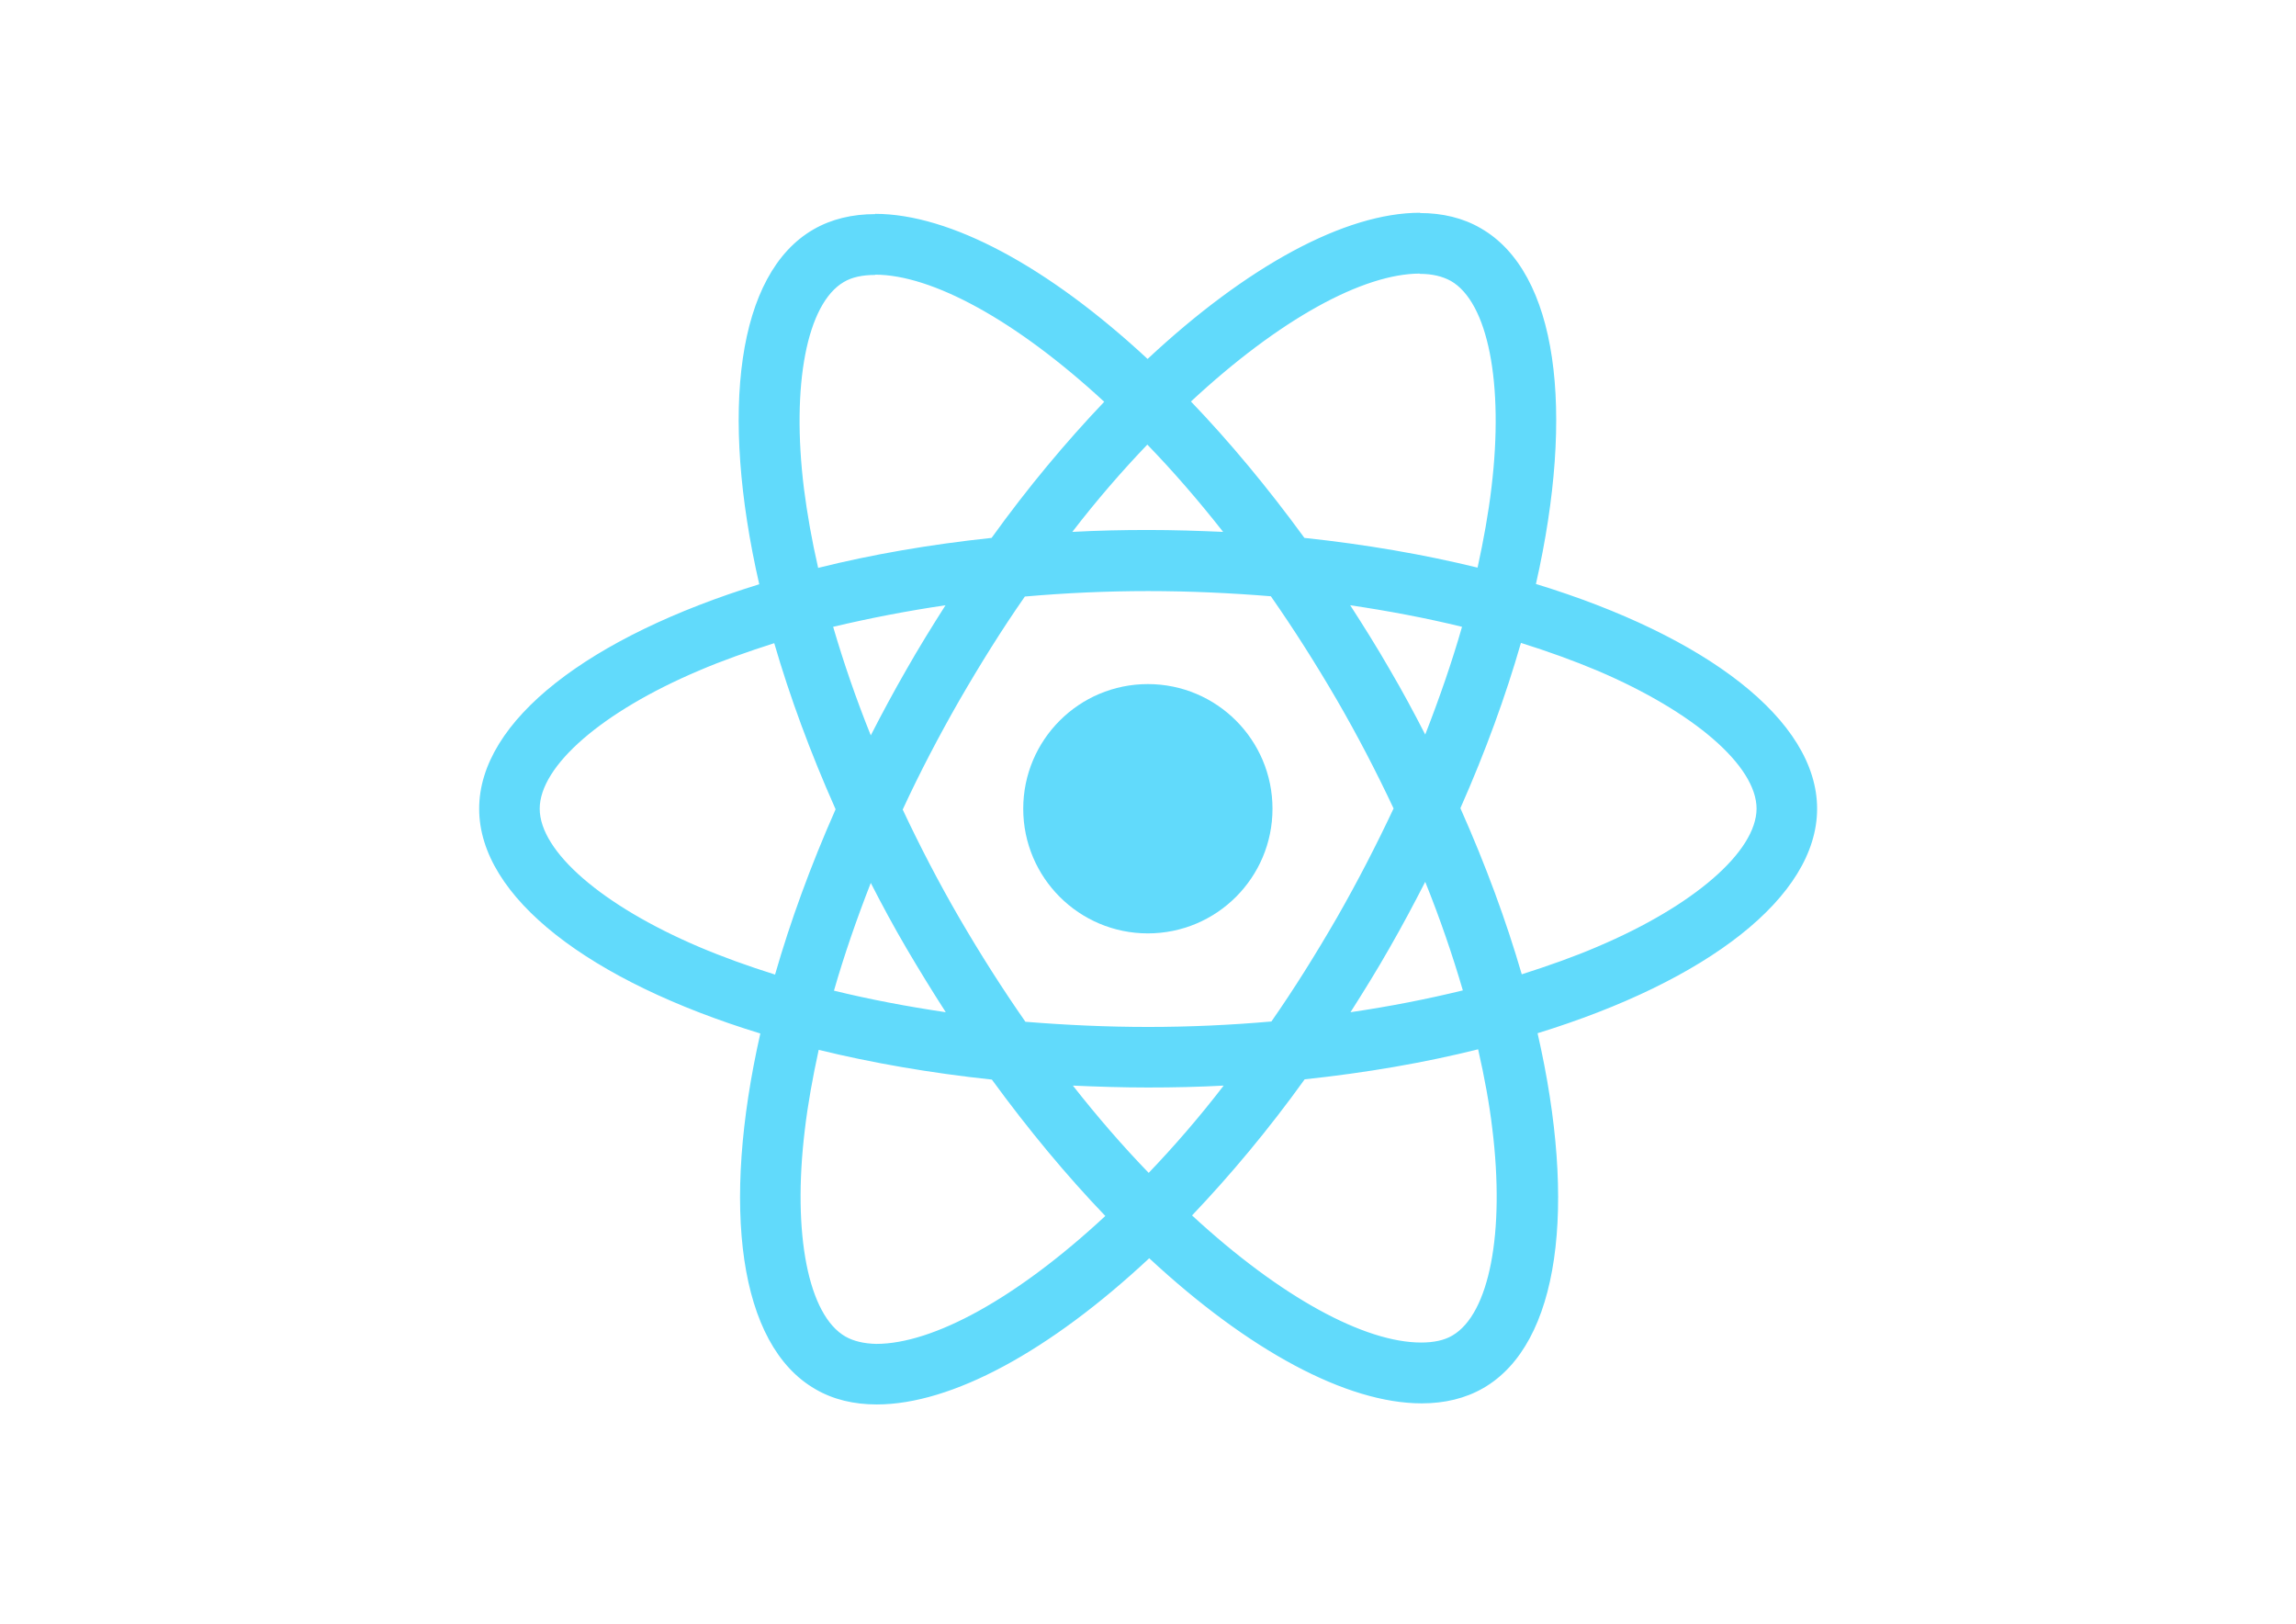
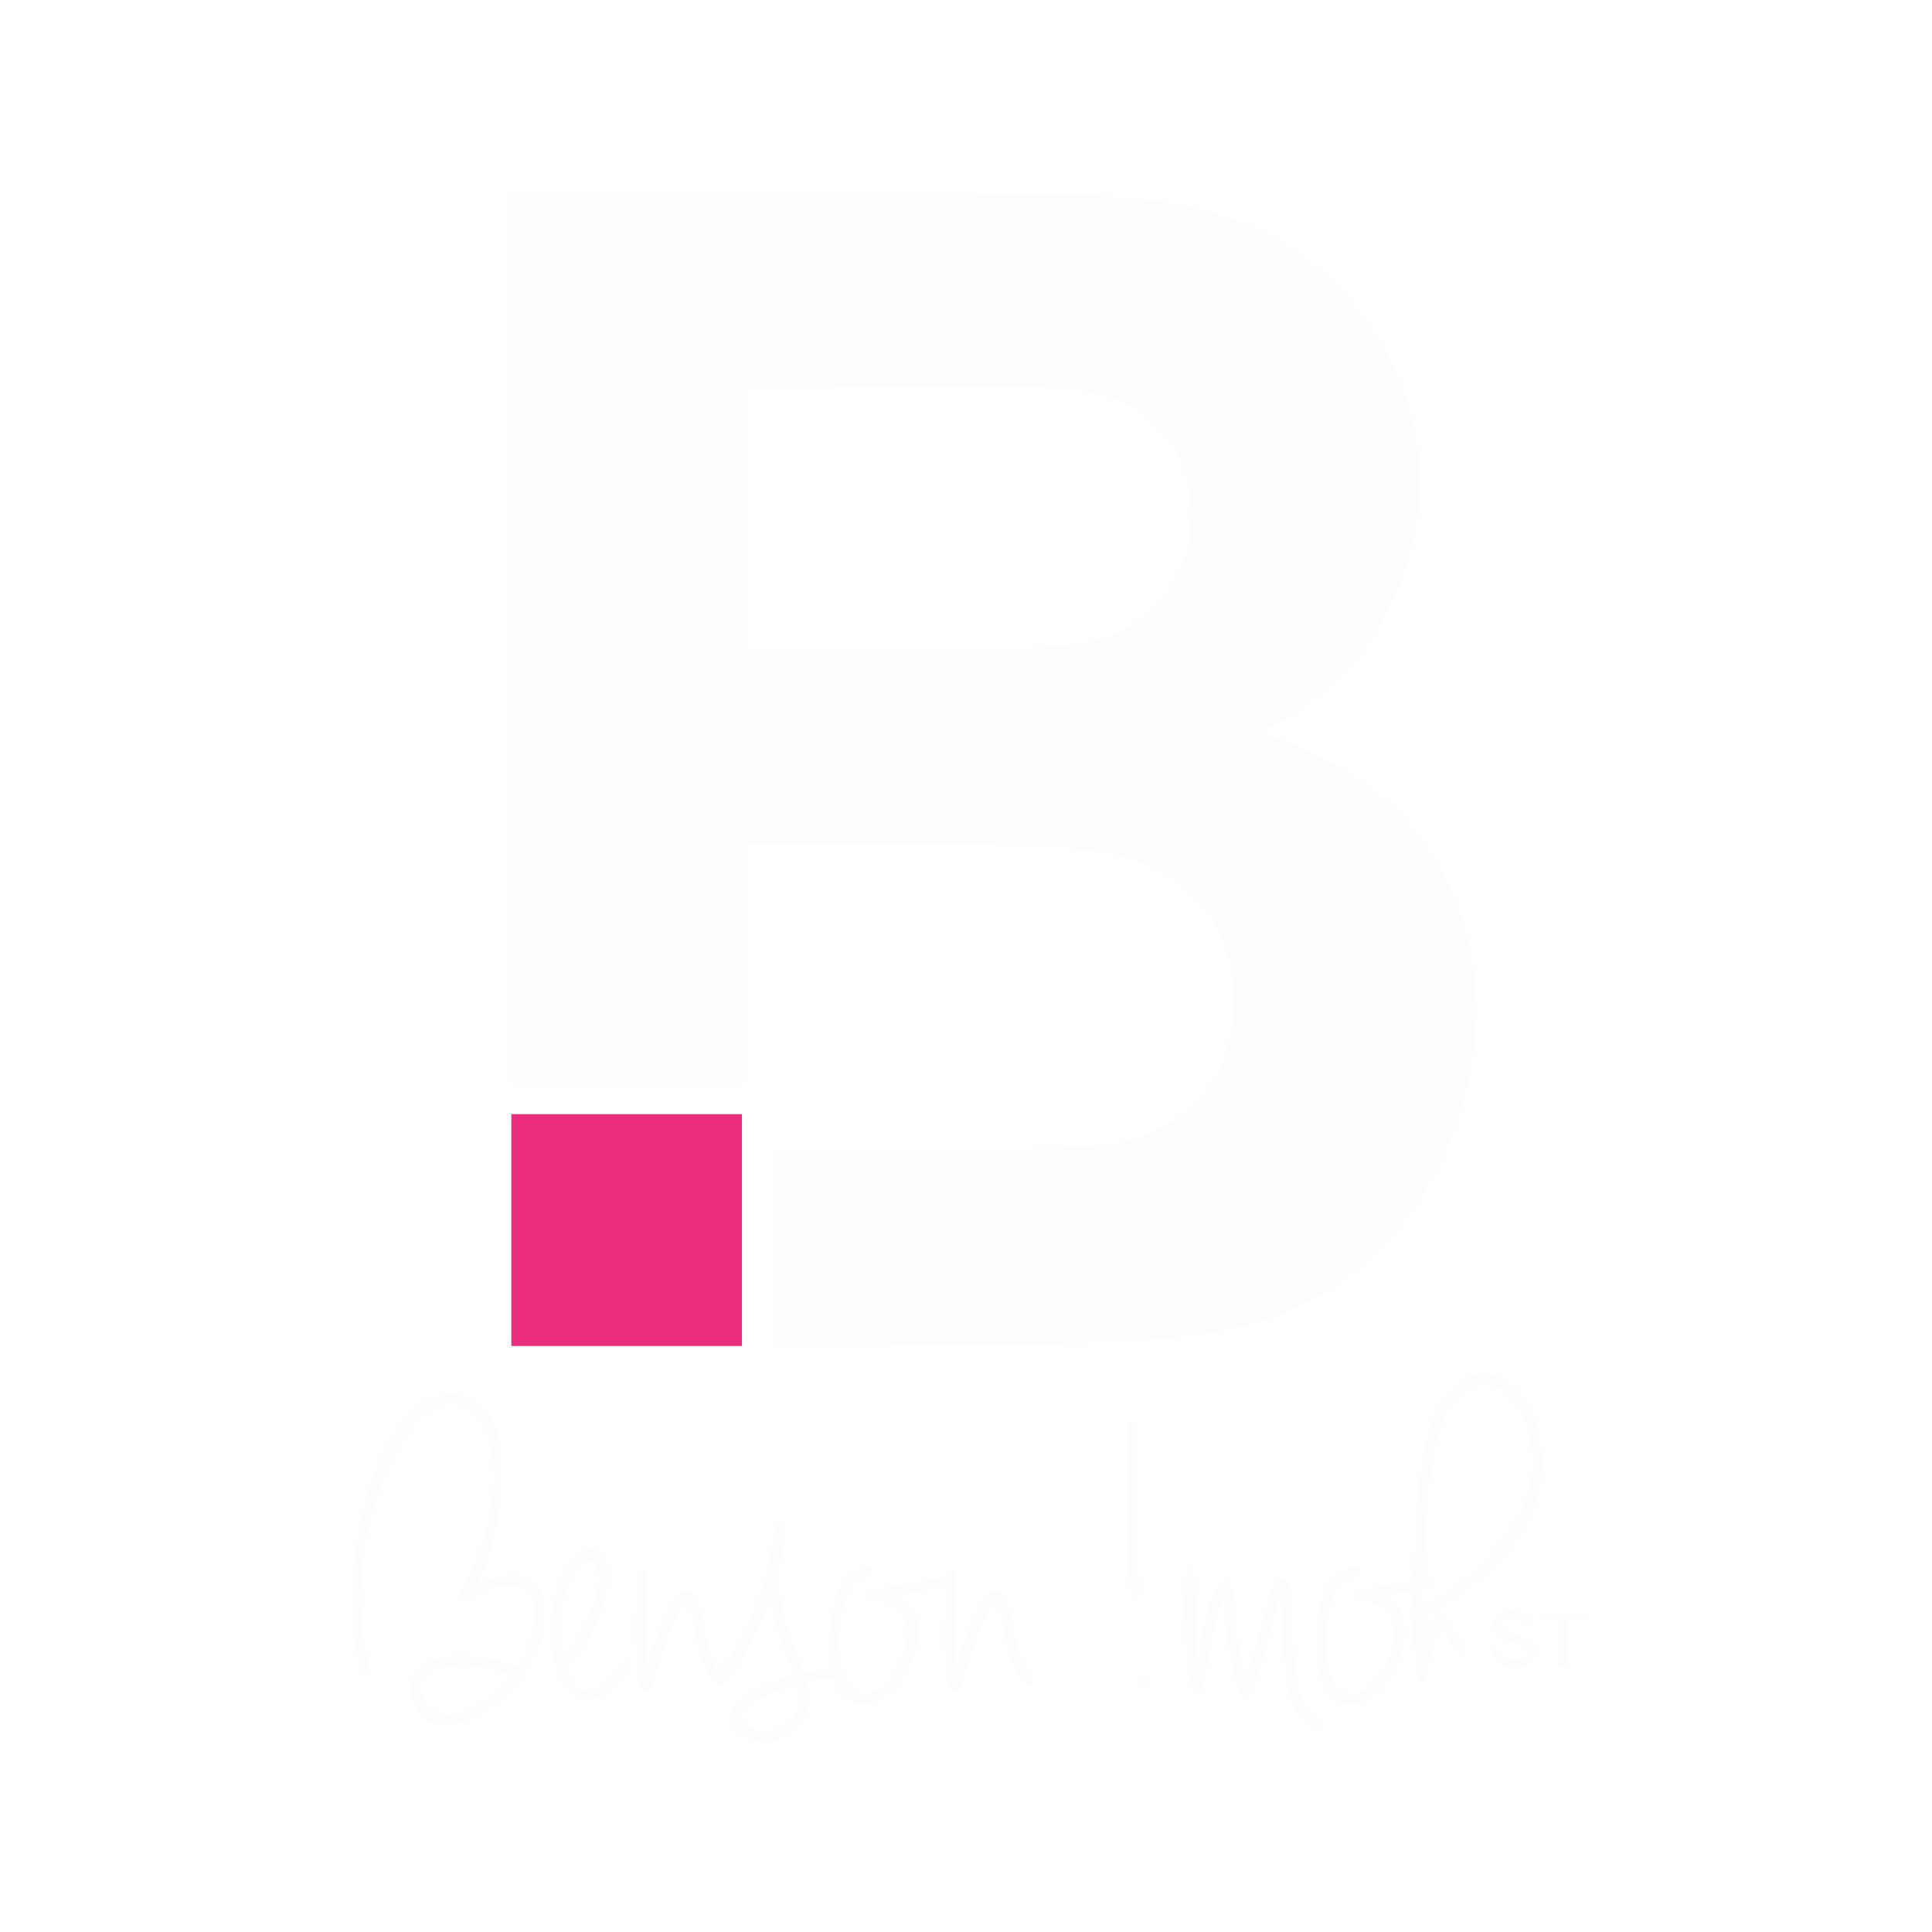
- <svg xmlns="http://www.w3.org/2000/svg" viewBox="0 0 841.9 595.3">
-   <g fill="#61DAFB">
-     <path d="M666.3 296.5c0-32.5-40.7-63.3-103.1-82.4 14.4-63.6 8-114.2-20.2-130.4-6.5-3.8-14.1-5.6-22.4-5.6v22.3c4.6 0 8.3.9 11.4 2.6 13.6 7.8 19.5 37.5 14.9 75.7-1.1 9.4-2.9 19.3-5.1 29.4-19.6-4.8-41-8.5-63.5-10.9-13.5-18.5-27.5-35.3-41.6-50 32.6-30.3 63.2-46.9 84-46.9V78c-27.5 0-63.5 19.6-99.9 53.6-36.4-33.8-72.4-53.2-99.9-53.2v22.3c20.7 0 51.4 16.5 84 46.6-14 14.7-28 31.4-41.3 49.9-22.6 2.4-44 6.1-63.6 11-2.3-10-4-19.7-5.2-29-4.7-38.2 1.1-67.9 14.6-75.8 3-1.8 6.9-2.6 11.5-2.6V78.5c-8.4 0-16 1.8-22.6 5.6-28.1 16.2-34.4 66.7-19.9 130.1-62.2 19.2-102.7 49.9-102.7 82.3 0 32.5 40.7 63.3 103.1 82.4-14.4 63.6-8 114.2 20.2 130.4 6.5 3.8 14.1 5.6 22.5 5.6 27.5 0 63.5-19.6 99.9-53.6 36.4 33.8 72.4 53.2 99.9 53.2 8.4 0 16-1.8 22.6-5.6 28.1-16.2 34.4-66.7 19.9-130.1 62-19.1 102.5-49.9 102.5-82.3zm-130.2-66.7c-3.7 12.9-8.3 26.2-13.5 39.5-4.1-8-8.4-16-13.1-24-4.6-8-9.5-15.8-14.4-23.4 14.2 2.1 27.9 4.7 41 7.9zm-45.8 106.5c-7.8 13.5-15.8 26.3-24.1 38.2-14.9 1.3-30 2-45.2 2-15.1 0-30.2-.7-45-1.9-8.3-11.9-16.4-24.6-24.2-38-7.6-13.1-14.5-26.4-20.8-39.8 6.2-13.4 13.2-26.8 20.7-39.9 7.8-13.5 15.8-26.3 24.1-38.2 14.9-1.3 30-2 45.2-2 15.1 0 30.2.7 45 1.9 8.3 11.9 16.4 24.6 24.2 38 7.6 13.1 14.5 26.4 20.8 39.8-6.3 13.4-13.2 26.8-20.7 39.9zm32.3-13c5.4 13.4 10 26.8 13.8 39.8-13.1 3.2-26.9 5.9-41.2 8 4.9-7.7 9.8-15.6 14.4-23.7 4.6-8 8.9-16.1 13-24.1zM421.2 430c-9.3-9.6-18.6-20.3-27.8-32 9 .4 18.2.7 27.5.7 9.4 0 18.7-.2 27.8-.7-9 11.7-18.3 22.4-27.5 32zm-74.4-58.9c-14.2-2.1-27.9-4.7-41-7.9 3.7-12.9 8.3-26.2 13.5-39.5 4.1 8 8.4 16 13.1 24 4.7 8 9.5 15.8 14.4 23.4zM420.7 163c9.3 9.6 18.6 20.3 27.8 32-9-.4-18.2-.7-27.5-.7-9.4 0-18.7.2-27.8.7 9-11.7 18.3-22.4 27.5-32zm-74 58.9c-4.9 7.7-9.8 15.6-14.4 23.7-4.6 8-8.9 16-13 24-5.4-13.4-10-26.8-13.8-39.8 13.1-3.1 26.9-5.8 41.2-7.9zm-90.5 125.2c-35.4-15.1-58.3-34.9-58.3-50.6 0-15.7 22.9-35.6 58.3-50.6 8.6-3.7 18-7 27.7-10.1 5.7 19.6 13.2 40 22.5 60.9-9.2 20.8-16.6 41.1-22.2 60.6-9.9-3.1-19.3-6.5-28-10.2zM310 490c-13.6-7.8-19.5-37.5-14.9-75.7 1.1-9.4 2.9-19.3 5.1-29.4 19.6 4.8 41 8.5 63.5 10.9 13.5 18.5 27.5 35.3 41.6 50-32.6 30.3-63.2 46.9-84 46.9-4.5-.1-8.3-1-11.3-2.7zm237.2-76.2c4.7 38.2-1.1 67.9-14.6 75.8-3 1.8-6.9 2.6-11.5 2.6-20.7 0-51.4-16.5-84-46.6 14-14.7 28-31.4 41.3-49.9 22.6-2.4 44-6.1 63.6-11 2.3 10.1 4.1 19.8 5.2 29.1zm38.5-66.7c-8.6 3.7-18 7-27.7 10.1-5.7-19.6-13.2-40-22.5-60.9 9.2-20.8 16.6-41.1 22.2-60.6 9.9 3.1 19.3 6.5 28.1 10.2 35.4 15.1 58.3 34.9 58.3 50.6-.1 15.7-23 35.6-58.4 50.6zM320.8 78.4z" />
-     <circle cx="420.9" cy="296.5" r="45.7" />
-     <path d="M520.5 78.1z" />
+ <svg xmlns="http://www.w3.org/2000/svg" id="svg" version="1.1" width="400" height="400" viewBox="0 0 400 400">
+   <g id="svgg">
+     <path id="path0" d="M105.333 132.133 L 105.333 224.267 129.600 224.267 L 153.867 224.267 153.867 199.443 L 153.867 174.618 182.600 174.746 C 213.994 174.886,219.283 175.093,228.400 176.537 C 244.329 179.061,253.864 188.732,255.258 203.778 C 256.902 221.532,246.843 234.428,229.404 236.925 C 223.377 237.788,218.548 237.924,189.533 238.054 L 160.267 238.186 160.267 258.426 L 160.267 278.667 172.733 278.663 C 231.565 278.648,249.579 277.525,262.533 273.069 C 301.806 259.559,318.655 206.391,294.048 173.622 C 286.925 164.136,276.539 156.994,263.600 152.683 C 262.427 152.292,261.288 151.911,261.070 151.837 C 260.836 151.757,261.877 151.074,263.603 150.174 C 292.844 134.928,302.842 96.991,284.873 69.467 C 274.650 53.808,260.032 44.632,240.933 41.885 C 228.825 40.144,222.847 40.004,160.600 40.002 L 105.333 40.000 105.333 132.133 M216.533 80.263 C 226.153 80.743,231.056 81.992,236.113 85.250 C 249.508 93.881,250.343 116.883,237.632 127.044 C 228.833 134.077,224.358 134.652,178.333 134.662 L 153.867 134.667 153.867 107.157 L 153.867 79.648 182.467 79.819 C 198.197 79.914,213.527 80.113,216.533 80.263 M305.692 284.572 C 302.560 285.114,298.580 288.999,296.989 293.067 C 294.548 299.309,293.591 306.105,292.846 322.484 C 292.701 325.682,292.543 327.029,292.297 327.181 C 291.902 327.426,286.654 328.361,282.982 328.842 C 281.179 329.078,280.433 329.289,280.262 329.609 C 279.971 330.152,280.632 331.200,281.265 331.200 C 283.682 331.200,287.023 332.742,287.772 334.204 C 290.953 340.411,284.457 352.195,278.726 350.612 C 272.319 348.843,273.255 328.499,279.829 326.622 C 281.193 326.233,281.600 325.936,281.600 325.333 C 281.600 322.660,275.912 325.562,274.567 328.922 C 270.209 339.808,272.880 352.867,279.457 352.836 C 288.737 352.791,295.161 334.862,287.333 330.855 L 286.533 330.446 287.200 330.300 C 288.686 329.976,292.072 329.333,292.295 329.333 C 292.727 329.333,292.579 333.230,292.133 333.600 C 291.633 334.015,291.611 335.096,292.098 335.283 C 292.366 335.386,292.514 336.355,292.658 338.963 C 292.930 343.870,293.463 347.749,293.905 348.029 C 294.915 348.669,295.395 347.906,295.855 344.933 C 296.550 340.442,297.619 337.067,298.346 337.067 C 298.458 337.067,299.178 338.127,299.945 339.424 C 300.713 340.720,301.628 342.051,301.980 342.381 C 303.334 343.653,304.400 342.206,303.117 340.838 C 302.754 340.450,302.085 339.389,301.630 338.478 C 299.382 333.974,297.249 333.703,295.618 337.716 C 294.910 339.458,294.661 339.140,294.691 336.533 L 294.707 335.067 298.584 332.533 C 314.938 321.846,321.119 311.025,318.692 297.333 C 317.226 289.065,311.605 283.547,305.692 284.572 M310.275 287.403 C 316.034 290.341,319.038 301.413,316.263 309.477 C 313.722 316.863,305.520 326.338,297.211 331.485 C 294.456 333.192,294.399 333.185,294.404 331.133 C 294.409 329.140,294.524 328.921,295.734 328.608 C 297.200 328.228,297.122 326.837,295.627 326.715 L 294.588 326.630 294.765 322.448 C 295.616 302.379,297.778 292.901,302.473 288.657 C 304.704 286.641,307.805 286.143,310.275 287.403 M89.842 289.306 C 78.416 292.962,70.145 320.626,73.889 342.667 C 74.594 346.814,74.551 346.713,75.556 346.615 C 76.599 346.514,76.601 346.426,75.621 341.745 C 70.812 318.770,83.860 286.240,95.944 291.075 C 103.836 294.233,104.372 311.631,97.029 326.298 C 95.409 329.532,95.187 330.143,95.448 330.632 C 95.830 331.346,96.871 331.375,97.826 330.697 C 100.590 328.733,105.797 327.518,107.821 328.364 C 111.918 330.076,111.627 338.483,107.254 344.758 C 107.051 345.049,106.441 344.934,104.006 344.147 C 91.821 340.208,82.232 344.883,85.844 353.002 C 90.963 364.510,112.800 349.537,112.800 334.519 C 112.800 327.377,108.533 324.468,101.626 326.901 L 98.691 327.935 99.333 326.668 C 103.083 319.267,104.940 305.818,103.304 297.901 C 101.899 291.099,96.004 287.334,89.842 289.306 M233.692 294.718 C 233.334 295.273,233.255 318.226,233.594 323.467 C 234.021 330.081,234.073 330.375,234.856 330.571 C 236.028 330.865,236.098 330.484,235.708 325.951 C 235.464 323.108,235.344 317.300,235.340 308.133 L 235.333 294.533 234.625 294.451 C 234.236 294.406,233.816 294.526,233.692 294.718 M161.054 315.373 C 160.639 315.486,159.976 318.444,159.481 322.401 C 158.732 328.389,152.392 343.231,150.071 344.432 C 149.669 344.640,149.267 345.107,149.175 345.470 C 148.629 347.646,146.896 343.114,145.612 336.155 C 144.488 330.058,143.752 328.869,141.461 329.444 C 139.888 329.839,136.535 336.535,134.554 343.239 L 133.895 345.467 133.881 335.688 C 133.866 325.202,133.854 325.067,132.937 325.067 C 131.891 325.067,131.810 325.539,131.639 332.667 C 131.366 344.047,131.984 349.918,133.496 350.298 C 134.498 350.549,134.565 350.413,136.549 344.094 C 138.565 337.670,139.006 336.567,140.771 333.529 C 142.486 330.576,142.699 330.859,144.009 337.833 C 145.142 343.865,146.040 346.255,147.812 347.956 C 148.807 348.910,149.923 349.041,150.079 348.221 C 150.126 347.976,150.565 347.350,151.056 346.830 C 153.134 344.627,156.277 339.135,158.298 334.175 C 159.184 332.001,159.465 331.525,159.567 332.025 C 160.342 335.818,161.116 338.413,162.572 342.102 C 164.255 346.368,164.427 347.200,163.624 347.200 C 161.856 347.200,156.313 349.654,153.798 351.550 C 149.817 354.550,150.232 357.463,154.990 359.905 C 161.456 363.223,169.691 355.601,167.057 348.737 C 166.932 348.413,167.305 348.239,168.850 347.899 C 172.733 347.045,172.436 347.032,172.781 348.077 C 174.458 353.159,179.448 354.380,183.782 350.771 C 190.852 344.885,192.377 333.846,186.533 330.855 L 185.733 330.446 186.400 330.299 C 188.021 329.941,195.318 328.533,195.551 328.533 C 195.714 328.533,195.743 330.509,195.629 333.933 C 195.309 343.551,196.037 349.932,197.496 350.298 C 198.498 350.549,198.565 350.413,200.549 344.094 C 202.565 337.670,203.006 336.567,204.771 333.529 C 206.486 330.576,206.699 330.859,208.009 337.833 C 209.142 343.865,210.040 346.255,211.812 347.956 C 213.685 349.753,215.049 348.311,213.251 346.435 C 211.496 344.603,210.816 342.685,209.612 336.155 C 208.488 330.058,207.752 328.869,205.461 329.444 C 203.888 329.839,200.535 336.535,198.554 343.239 L 197.895 345.467 197.881 335.688 C 197.873 330.310,197.794 325.720,197.705 325.488 C 197.360 324.590,195.733 325.166,195.733 326.187 C 195.733 326.531,195.526 326.669,195.000 326.673 C 194.597 326.677,192.578 327.025,190.514 327.446 C 188.450 327.867,185.171 328.428,183.227 328.693 C 180.570 329.056,179.636 329.284,179.460 329.613 C 179.171 330.152,179.835 331.200,180.465 331.200 C 182.882 331.200,186.223 332.742,186.972 334.204 C 190.153 340.411,183.657 352.195,177.926 350.612 C 171.519 348.843,172.455 328.499,179.029 326.622 C 180.807 326.114,181.339 325.312,180.409 324.541 C 179.824 324.056,176.725 325.162,175.455 326.309 C 173.315 328.243,171.962 333.612,171.839 340.663 L 171.760 345.193 169.413 345.790 C 166.499 346.531,166.476 346.531,166.254 345.800 C 166.155 345.470,165.371 343.439,164.514 341.286 C 161.389 333.443,160.683 327.899,161.938 321.067 C 162.671 317.074,162.727 316.099,162.253 315.625 C 161.819 315.191,161.769 315.180,161.054 315.373 M120.622 321.188 C 115.725 323.319,112.576 335.339,114.681 343.867 C 116.255 350.241,120.904 353.462,124.885 350.937 C 127.115 349.523,130.981 345.434,130.883 344.593 C 130.720 343.182,129.958 343.548,127.245 346.342 C 123.854 349.834,121.370 350.766,119.554 349.228 C 118.492 348.329,117.122 345.713,117.467 345.244 C 117.613 345.044,118.333 344.138,119.067 343.230 C 127.244 333.107,128.322 317.839,120.622 321.188 M123.043 323.754 C 125.410 326.566,123.093 334.356,117.744 341.572 L 116.677 343.011 116.476 342.106 C 116.115 340.486,116.214 333.587,116.628 331.467 C 117.762 325.658,121.184 321.544,123.043 323.754 M245.609 325.316 C 245.258 325.973,245.250 337.382,245.598 341.733 C 246.539 353.502,248.811 353.882,250.384 342.533 C 251.091 337.427,252.708 331.200,253.327 331.200 C 253.433 331.200,253.599 332.508,253.696 334.108 C 254.044 339.831,254.972 345.255,256.286 349.244 C 257.783 353.784,259.882 350.128,263.046 337.467 C 263.706 334.827,264.482 332.007,264.770 331.200 L 265.294 329.733 265.322 331.333 C 265.657 350.539,267.633 357.348,272.900 357.446 C 274.771 357.481,274.532 356.096,272.536 355.334 C 269.287 354.095,268.015 349.160,267.447 335.600 C 267.094 327.160,267.093 327.156,265.738 326.835 C 263.997 326.424,263.699 327.123,260.392 339.392 C 258.137 347.759,258.035 348.021,257.636 346.522 C 256.705 343.025,255.923 337.659,255.754 333.600 C 255.247 321.430,250.047 327.630,248.374 342.400 C 247.993 345.758,247.706 342.826,247.550 334.000 C 247.462 328.966,247.291 325.330,247.134 325.133 C 246.736 324.634,245.922 324.732,245.609 325.316 M311.034 333.983 C 308.041 335.286,308.828 338.732,312.351 339.747 C 316.210 340.859,317.068 341.720,315.688 343.100 C 314.274 344.514,311.529 344.052,310.787 342.276 C 310.253 341.000,308.614 340.815,308.923 342.067 C 310.064 346.696,317.861 346.467,317.866 341.804 C 317.867 340.164,316.856 339.299,314.000 338.496 C 311.300 337.736,310.933 337.519,310.933 336.675 C 310.933 334.914,314.156 334.385,315.449 335.933 C 316.183 336.814,317.601 337.165,317.599 336.467 C 317.593 334.322,313.667 332.837,311.034 333.983 M318.933 334.533 C 318.933 335.181,318.987 335.200,320.800 335.200 L 322.667 335.200 322.667 340.133 L 322.667 345.067 323.467 345.067 L 324.267 345.067 324.267 340.133 L 324.267 335.200 326.133 335.200 C 327.947 335.200,328.000 335.181,328.000 334.533 L 328.000 333.867 323.467 333.867 L 318.933 333.867 318.933 334.533 M97.942 344.806 C 100.191 345.064,105.170 346.454,105.447 346.901 C 105.667 347.257,103.089 349.958,101.012 351.547 C 95.376 355.858,90.688 356.120,88.066 352.268 C 85.344 348.269,88.034 345.420,95.333 344.569 C 95.480 344.552,96.654 344.658,97.942 344.806 M235.911 347.111 C 235.297 347.725,236.470 349.333,237.533 349.333 C 238.302 349.333,238.557 348.412,238.016 347.587 C 237.603 346.957,236.349 346.673,235.911 347.111 M165.257 351.380 C 165.541 355.512,162.604 358.412,158.152 358.394 C 155.858 358.385,153.333 356.871,153.333 355.504 C 153.333 354.130,157.632 351.211,161.710 349.817 C 165.130 348.649,165.068 348.622,165.257 351.380 " stroke="none" fill="#fcfcfc" fill-rule="evenodd" />
+     <path id="path1" d="M105.867 254.667 L 105.867 278.667 129.733 278.667 L 153.600 278.667 153.600 254.667 L 153.600 230.667 129.733 230.667 L 105.867 230.667 105.867 254.667 " stroke="none" fill="#ec2c7c" fill-rule="evenodd" />
  </g>
</svg>
